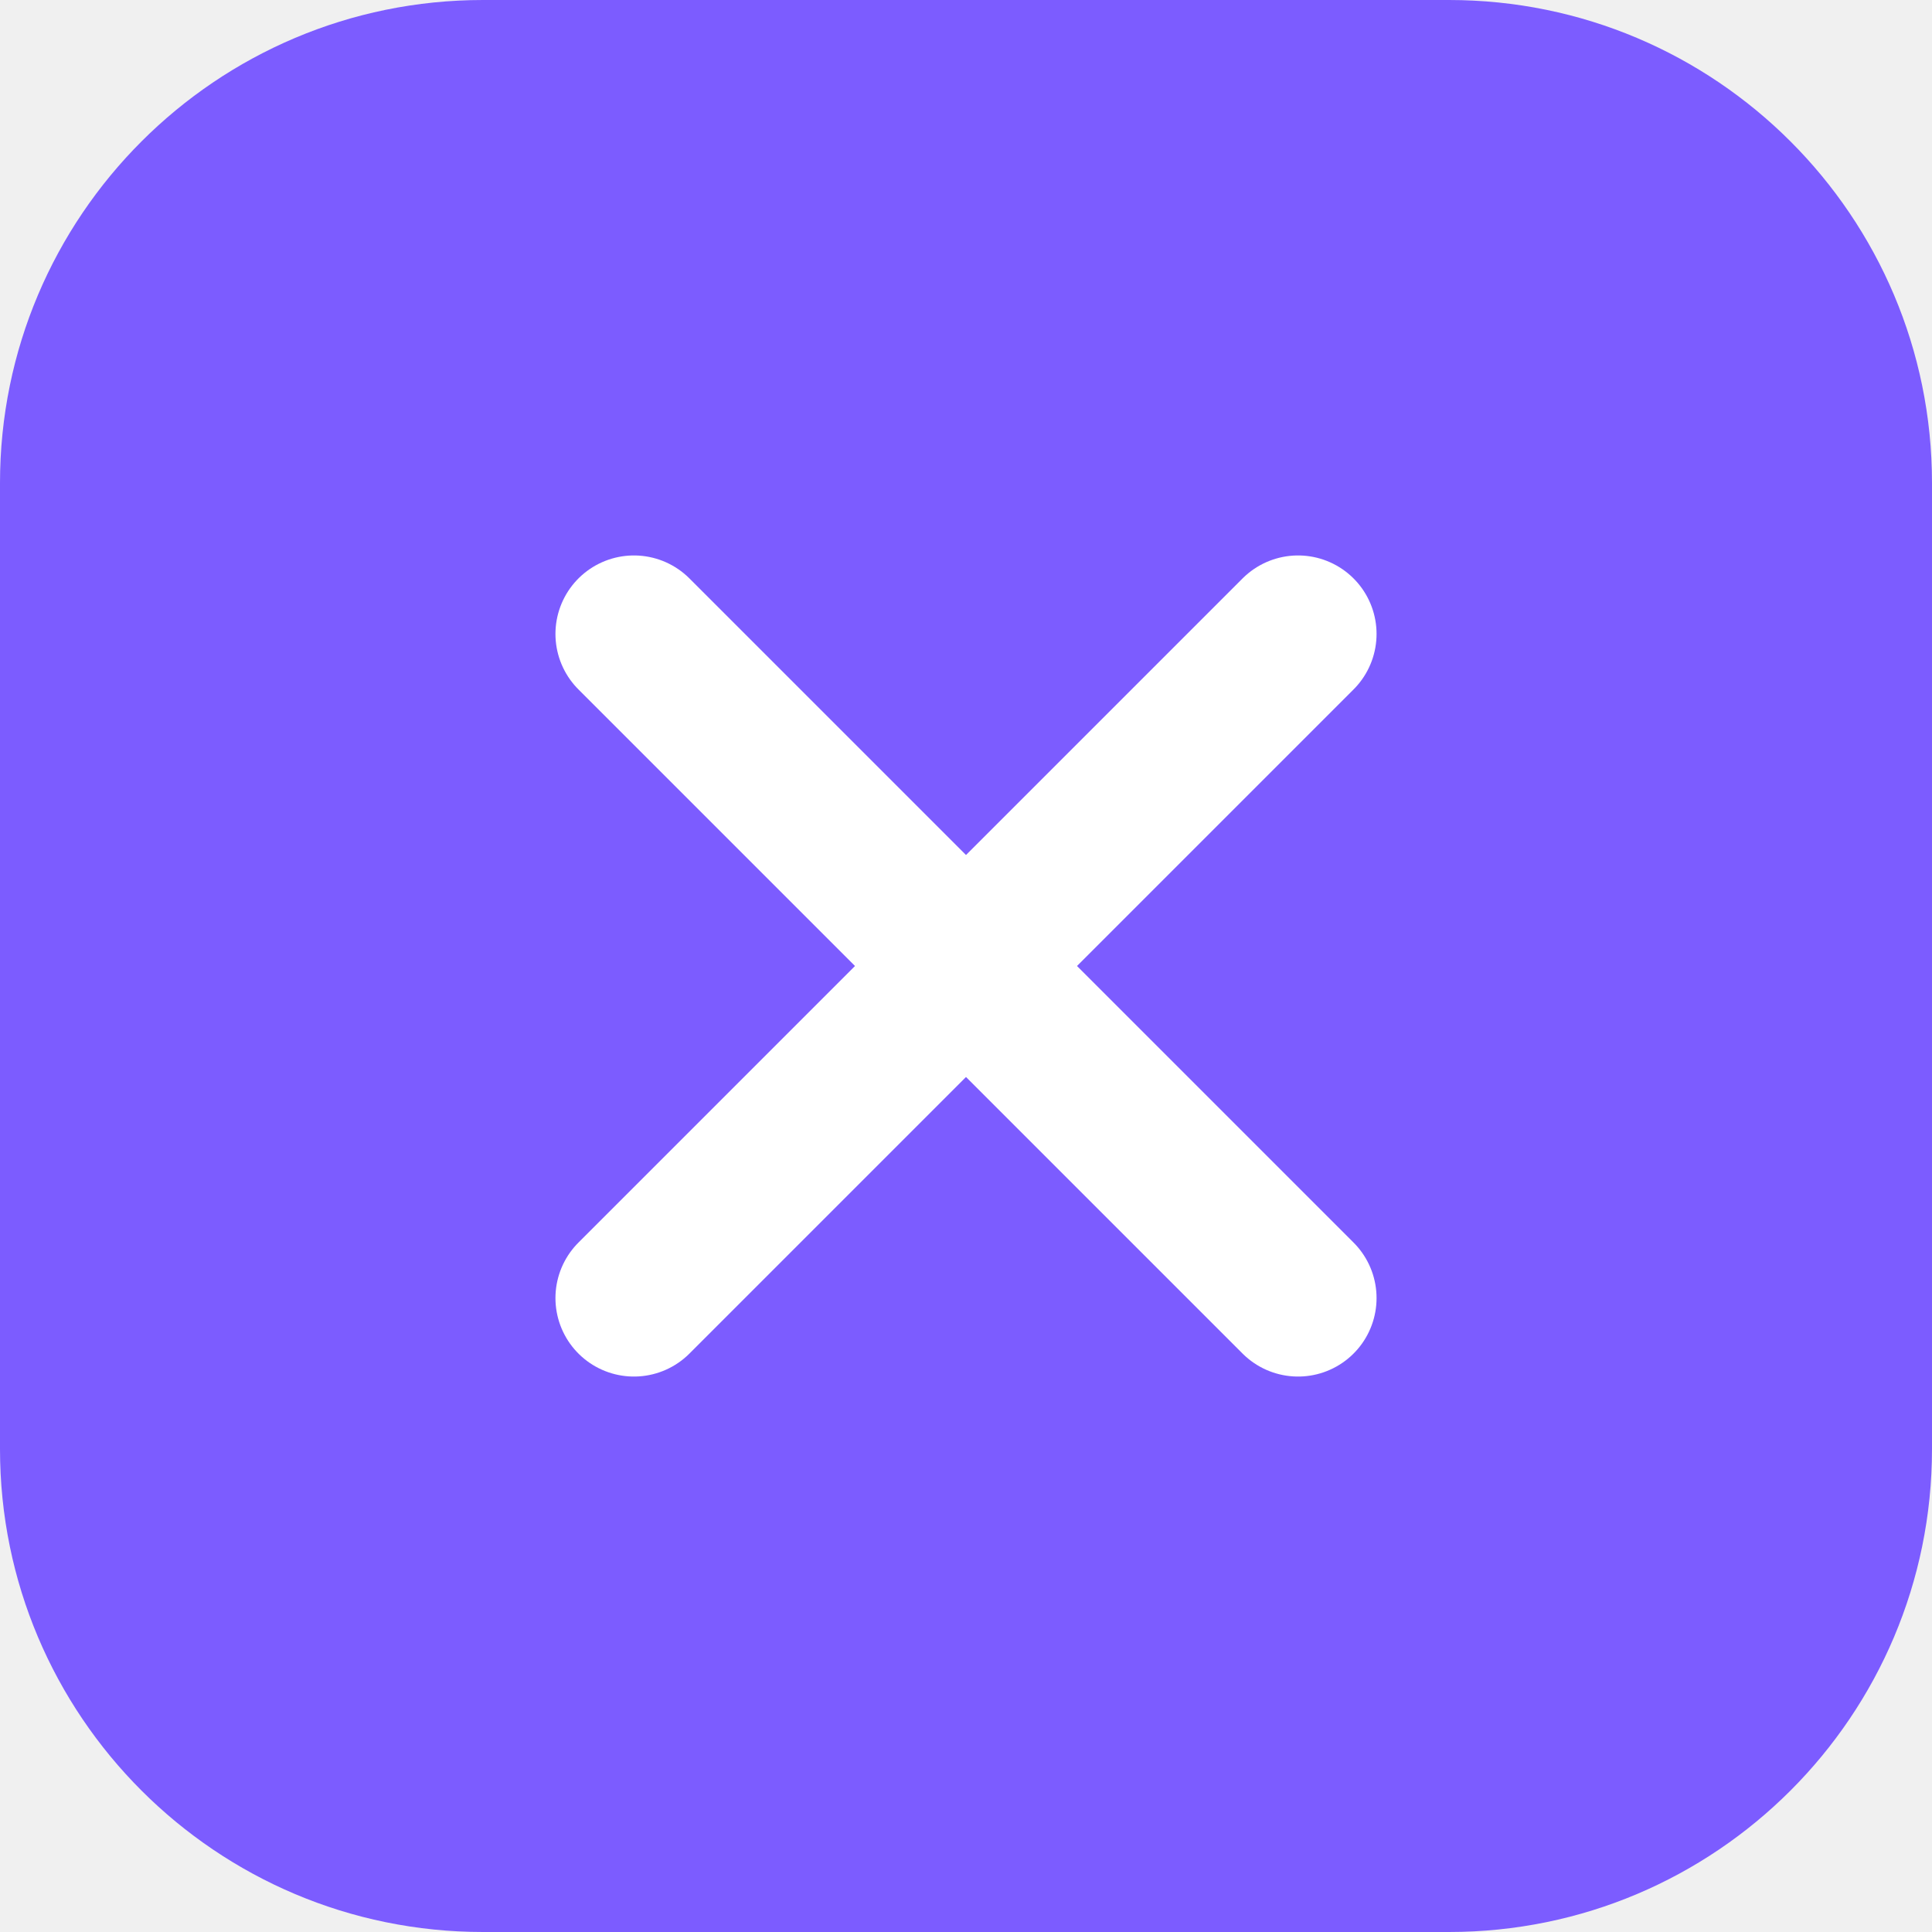
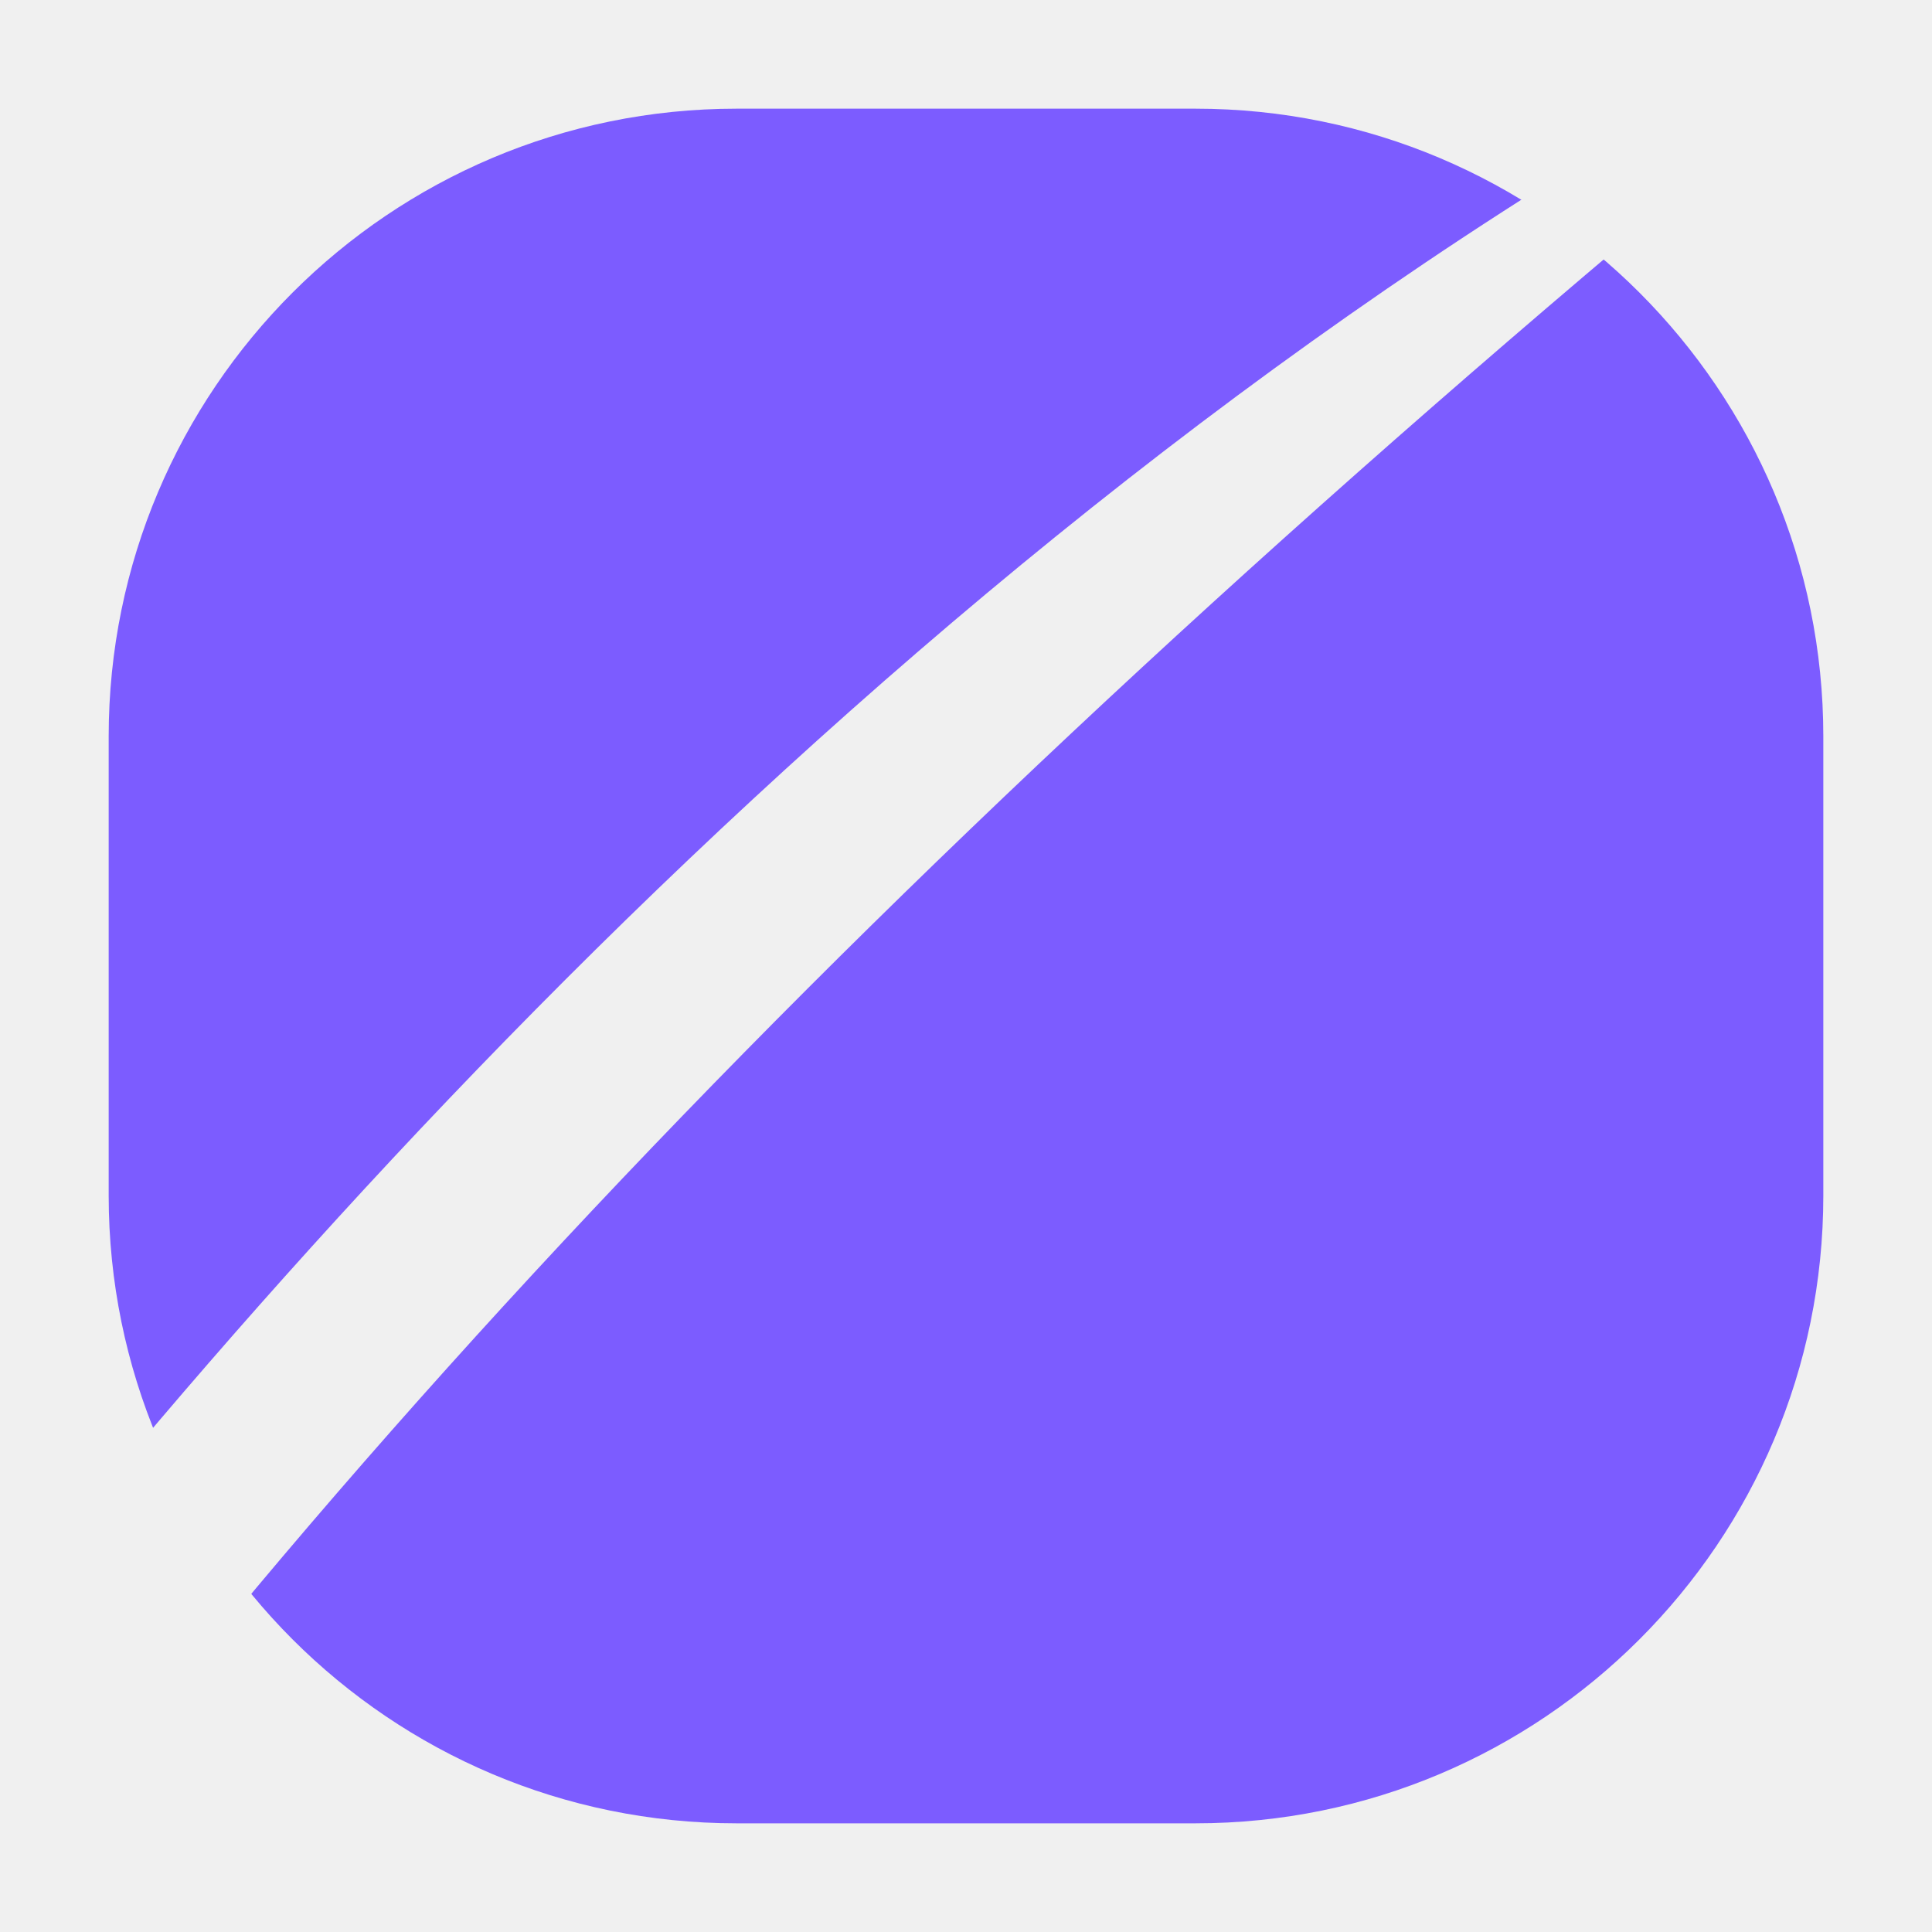
- <svg xmlns="http://www.w3.org/2000/svg" viewBox="0 0 32 32">
-   <rect width="32" height="32" rx="8" fill="#7c5cff" />
-   <path d="M10.5 10.5 21.5 21.5M21.5 10.5 10.5 21.5" stroke="#fff" stroke-width="2.6" stroke-linecap="round" />
+ <svg xmlns="http://www.w3.org/2000/svg" viewBox="0 0 32 32" role="img" aria-label="XCreative Studio">
+   <style>
+     .mark { fill: #7c5cff; }
+     @media (prefers-color-scheme: dark) { .mark { fill: #9c8bff; } }
+   </style>
+   <mask id="slice" maskUnits="userSpaceOnUse" x="0" y="0" width="32" height="32">
+     <rect width="32" height="32" fill="#ffffff" />
+     <path d="M-1 33 C 7 22 18 11 33 -1 C 18 6 6 19 -1 28 Z" fill="#000000" />
+   </mask>
+   <rect class="mark" x="1.8" y="1.8" width="28.4" height="28.4" rx="10.4" mask="url(#slice)" />
</svg>
